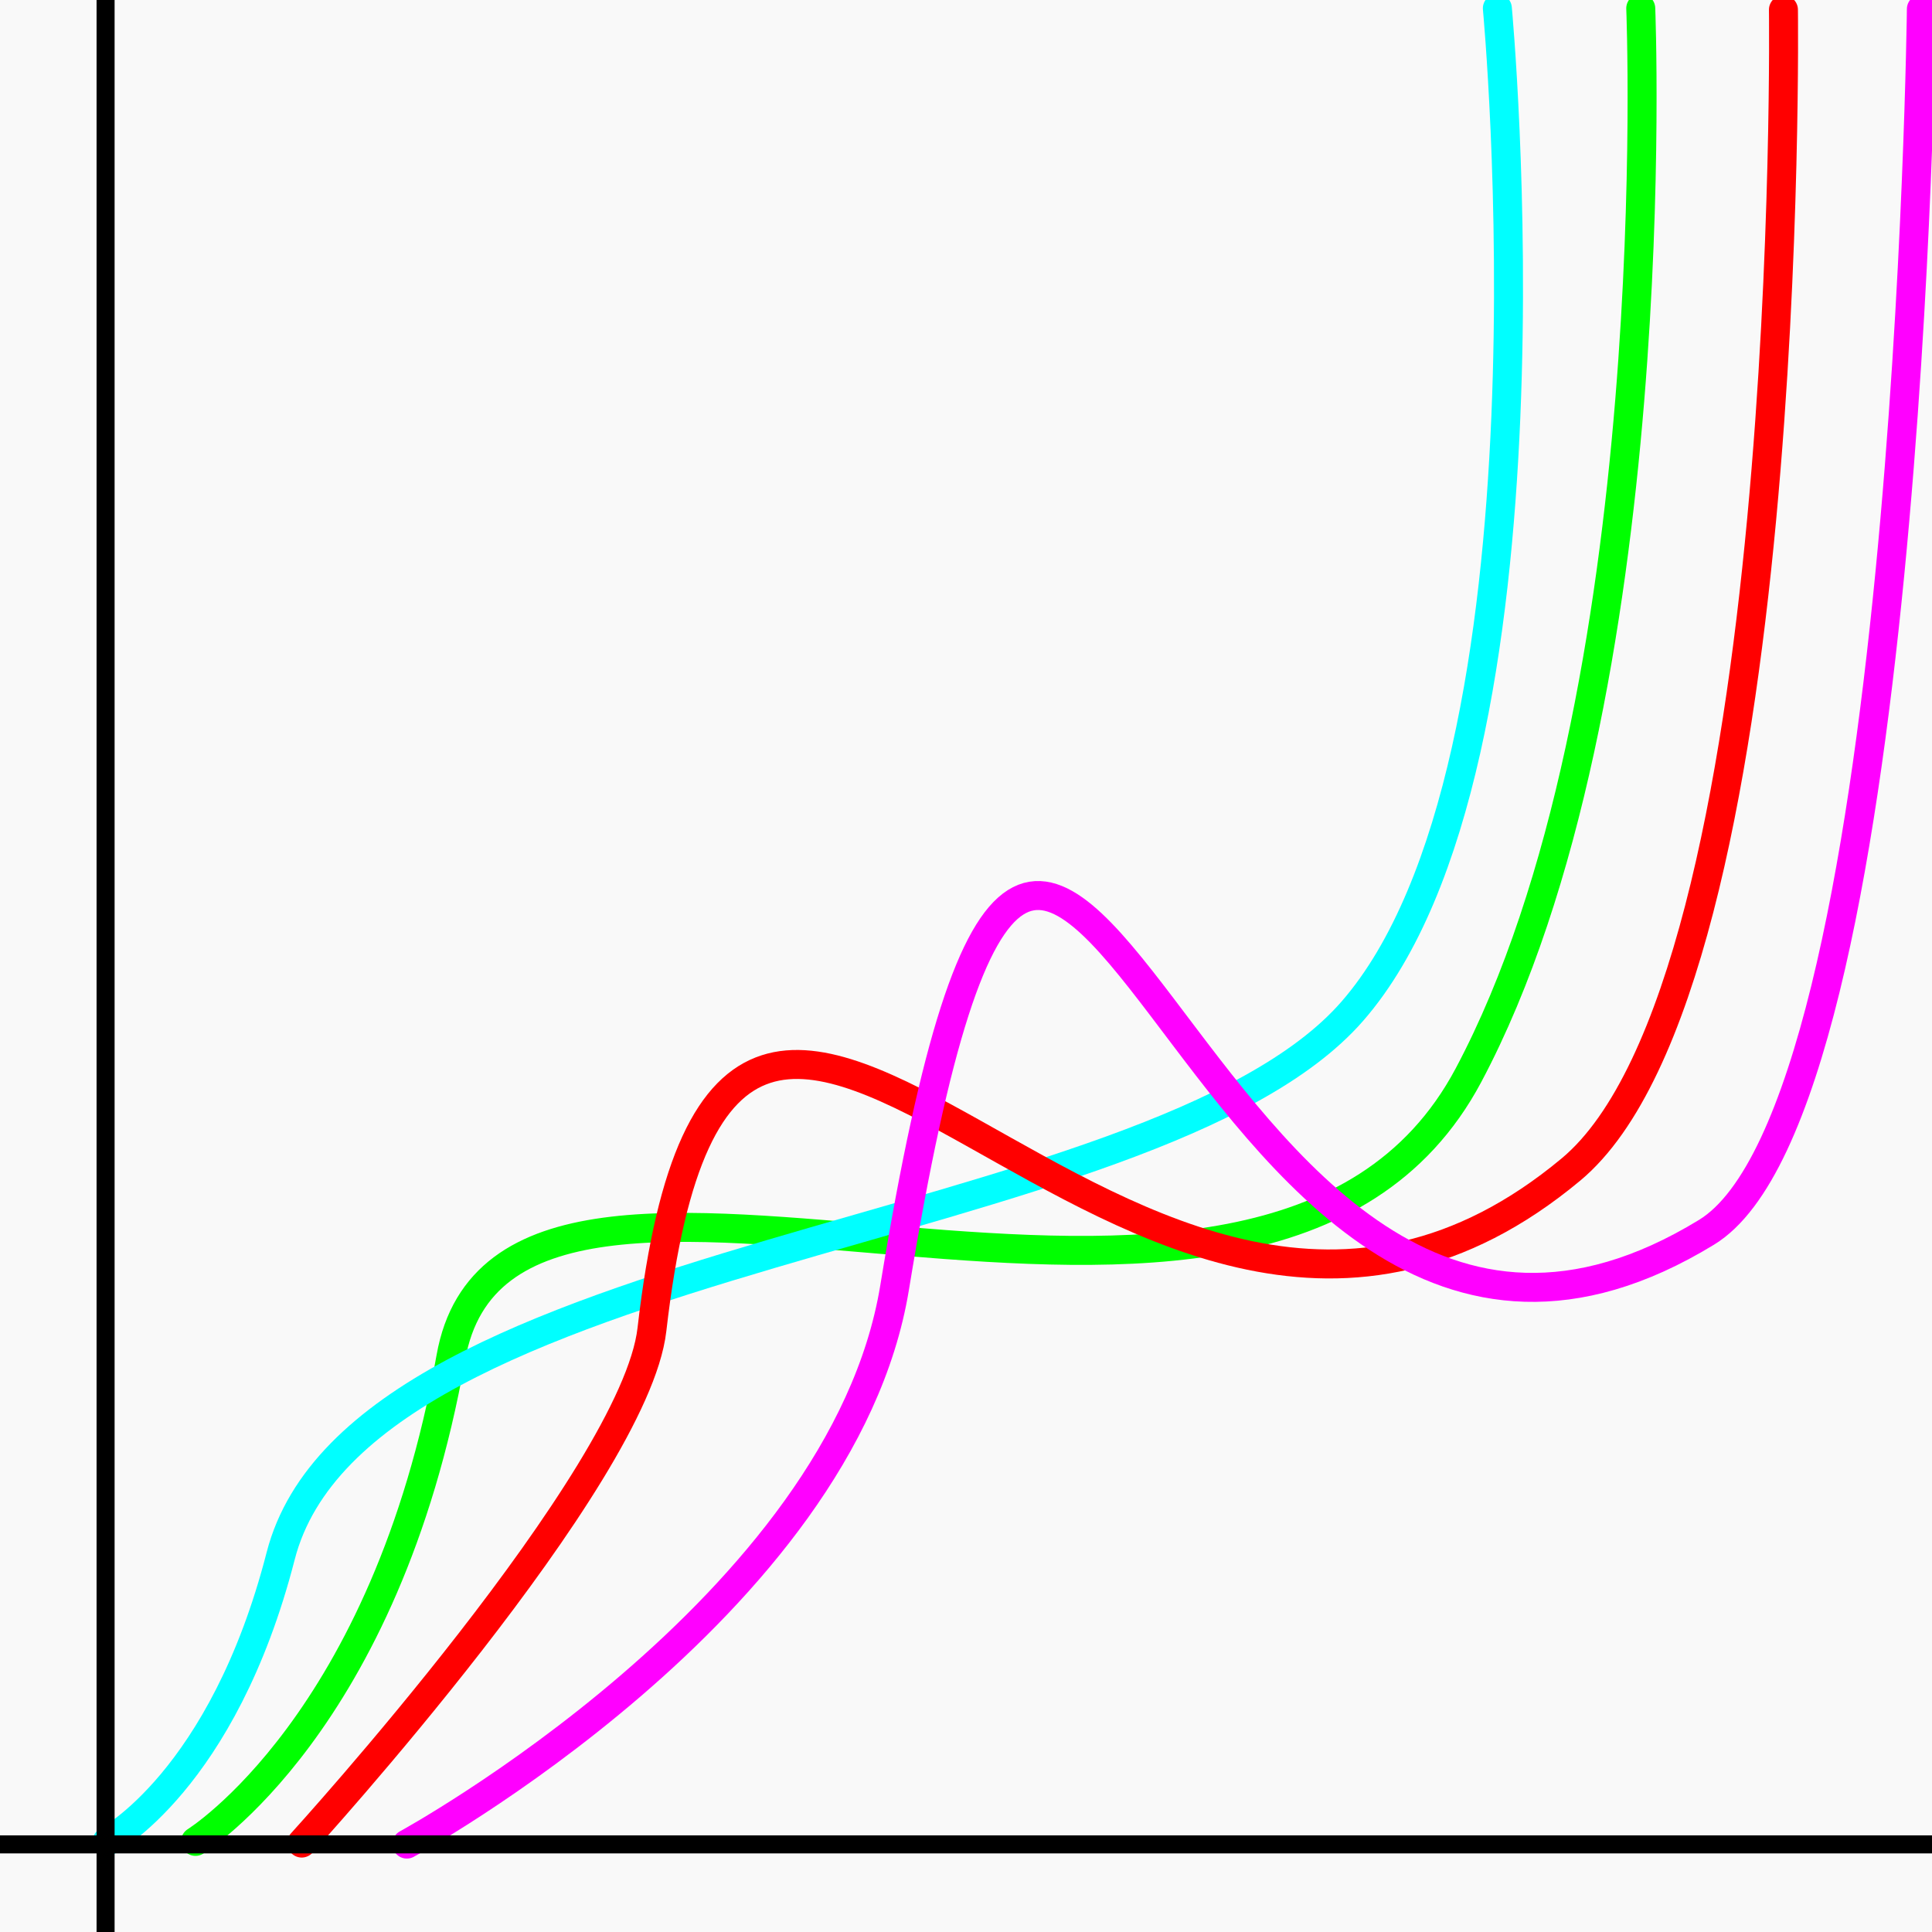
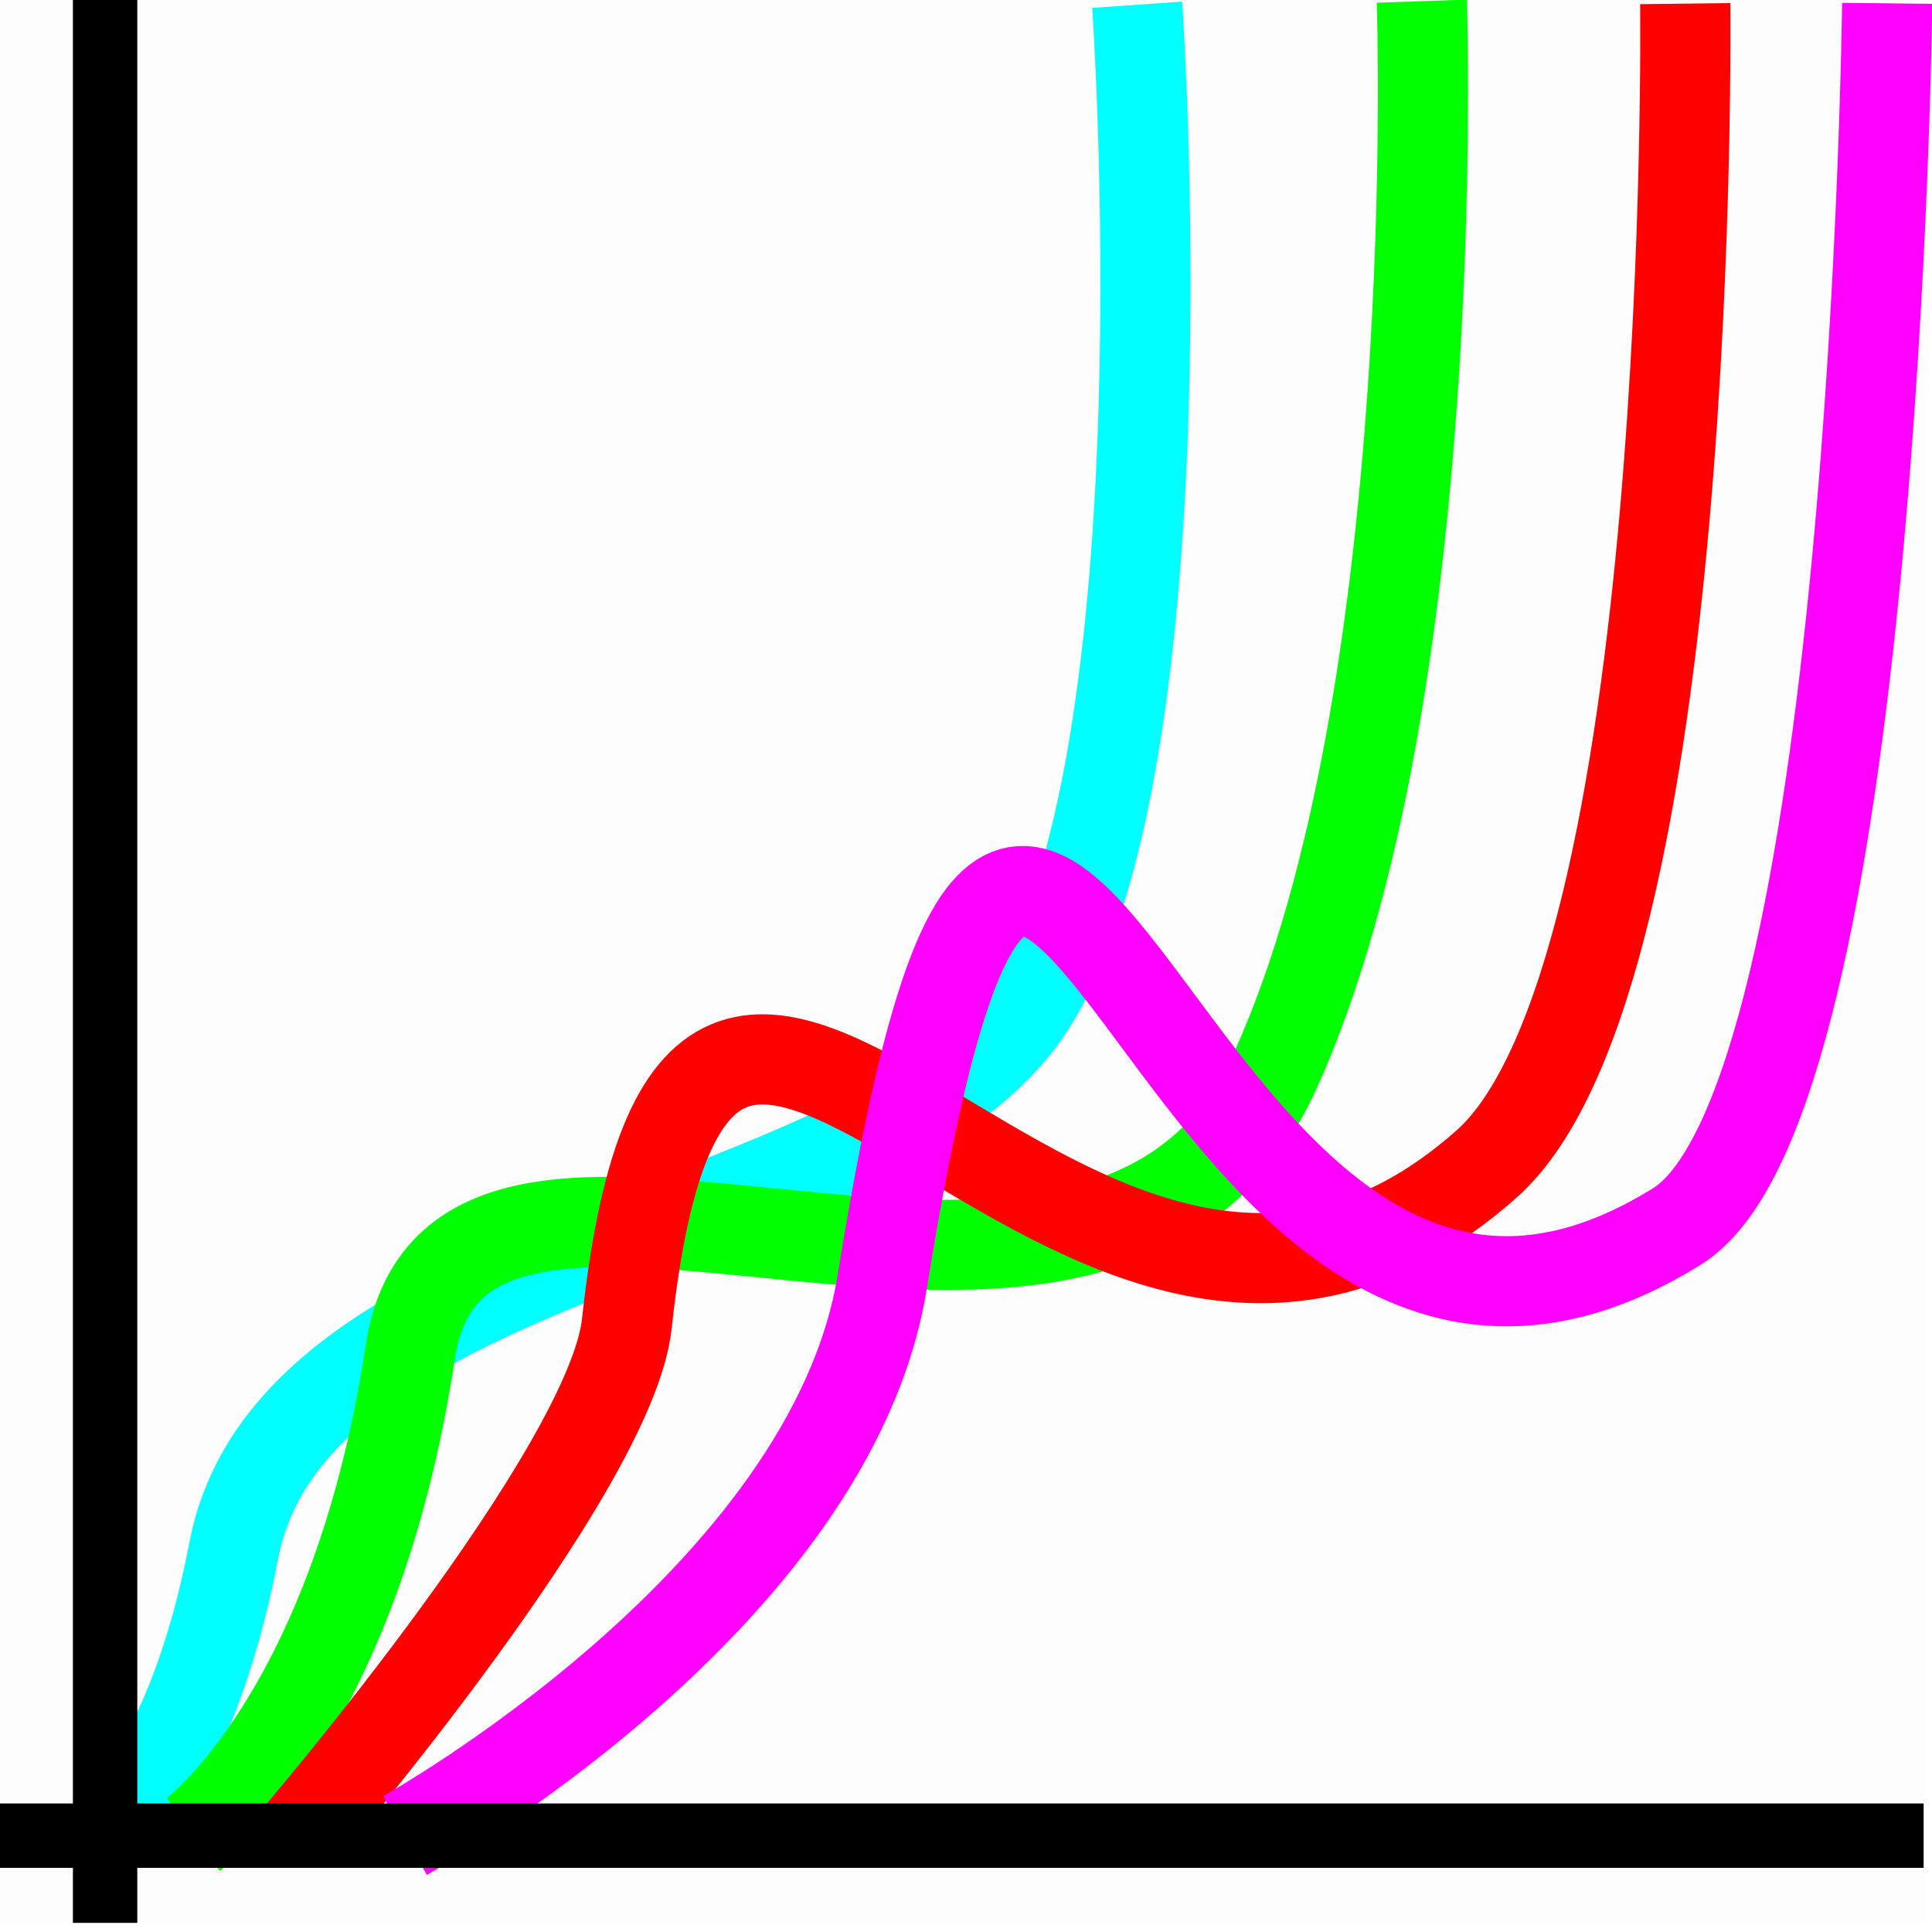
- <svg xmlns="http://www.w3.org/2000/svg" id="svg8" version="1.1" viewBox="0 0 200 200" height="200mm" width="200mm">
+ <svg xmlns="http://www.w3.org/2000/svg" id="svg8" version="1.1" viewBox="0 0 15 15" height="15mm" width="15mm">
  <defs id="defs2">
    <rect x="13.607" y="30.994" width="22.656" height="13.099" id="rect840" />
  </defs>
  <g id="layer1">
-     <rect style="fill:#f9f9f9;stroke-width:2.226;stroke-linejoin:round;stroke-dashoffset:37.795" id="rect9673" width="200" height="200" x="0" y="-1.7763568e-15" />
-     <path id="path1625" d="m 169.85,0.864 c 0,0 2.899,71.473 -17.837,110.449 -21.401,40.227 -99.408,-4.147 -105.34,29.21 -6.739,37.896 -26.433,50.098 -26.433,50.098" style="fill:none;stroke:#00ff00;stroke-width:3;stroke-linecap:round;stroke-linejoin:miter;stroke-miterlimit:4;stroke-dasharray:none;stroke-opacity:1" />
-     <path style="fill:none;stroke:#00ffff;stroke-width:3;stroke-linecap:round;stroke-linejoin:miter;stroke-miterlimit:4;stroke-dasharray:none;stroke-opacity:1" d="m 155.006,0.861 c 0,0 7.348,78.182 -15.019,103.827 -20.789,23.837 -102.694,24.357 -110.932,56.387 -5.989,23.285 -17.956,29.534 -17.956,29.534" id="path1625-2" />
-     <path style="fill:none;stroke:#ff0000;stroke-width:3;stroke-linecap:round;stroke-linejoin:miter;stroke-miterlimit:4;stroke-dasharray:none;stroke-opacity:1" d="m 184.621,1.009 c 0,0 1.323,100.627 -21.999,120.06 -46.206,38.501 -87.009,-54.041 -95.136,16.577 -1.761,15.305 -36.253,53.147 -36.253,53.147" id="path1625-9" />
-     <path id="path1625-9-4" d="m 198.901,0.935 c 0,0 -1.311,113.846 -22.24,126.63 -55.308,33.785 -67.052,-97.96 -84.054,5.737 -5.413,33.012 -50.492,57.596 -50.492,57.596" style="fill:none;stroke:#ff00ff;stroke-width:3;stroke-linecap:round;stroke-linejoin:miter;stroke-miterlimit:4;stroke-dasharray:none;stroke-opacity:1" />
-     <path style="fill:none;stroke:#000000;stroke-width:1.866;stroke-linecap:butt;stroke-linejoin:miter;stroke-miterlimit:4;stroke-dasharray:none;stroke-opacity:1" d="M 10.93,200 V 0" id="path878" />
-     <path id="path878-8" d="M 0,190.93 H 200" style="fill:none;stroke:#000000;stroke-width:1.866;stroke-linecap:butt;stroke-linejoin:miter;stroke-miterlimit:4;stroke-dasharray:none;stroke-opacity:1" />
+     <rect style="fill:#f9f9f9;stroke-width:0.523;stroke-linejoin:round;stroke-miterlimit:4;stroke-dasharray:none;stroke-dashoffset:37.795;fill-opacity:0.2" id="rect9673" width="14.935" height="14.932" x="0" y="-0.003" />
+     <path style="fill:none;stroke:#00ffff;stroke-width:0.7;stroke-linecap:butt;stroke-linejoin:miter;stroke-miterlimit:4;stroke-dasharray:none;stroke-opacity:1" d="m 8.829,0.037 c 0,0 0.409,5.857 -0.836,7.778 C 6.835,9.601 2.274,9.64 1.815,12.039 1.481,13.783 0.815,14.252 0.815,14.252" id="path1625-2" />
+     <path id="path1625" d="m 11.039,0.009 c 0,0 0.185,5.386 -1.137,8.301 C 8.537,11.318 3.564,7.999 3.186,10.494 2.756,13.329 1.501,14.242 1.501,14.242" style="fill:none;stroke:#00ff00;stroke-width:0.7;stroke-linecap:butt;stroke-linejoin:miter;stroke-miterlimit:4;stroke-dasharray:none;stroke-opacity:1" />
+     <path style="fill:none;stroke:#ff0000;stroke-width:0.7;stroke-linecap:butt;stroke-linejoin:miter;stroke-miterlimit:4;stroke-dasharray:none;stroke-opacity:1" d="m 13.084,0.028 c 0,0 0.093,7.558 -1.543,9.01 C 8.299,11.914 5.437,5 4.867,10.276 4.743,11.419 2.324,14.246 2.324,14.246" id="path1625-9" />
+     <path id="path1625-9-4" d="m 14.652,0.026 c 0,0 -0.096,8.541 -1.632,9.496 C 8.96,12.044 8.098,2.206 6.85,9.95 6.453,12.415 3.144,14.251 3.144,14.251" style="fill:none;stroke:#ff00ff;stroke-width:0.7;stroke-linecap:butt;stroke-linejoin:miter;stroke-miterlimit:4;stroke-dasharray:none;stroke-opacity:1" />
+     <path style="fill:none;stroke:#000000;stroke-width:0.5;stroke-linecap:butt;stroke-linejoin:miter;stroke-miterlimit:4;stroke-dasharray:none;stroke-opacity:1" d="M 0.816,14.929 V -0.003" id="path878" />
+     <path id="path878-8" d="M 0,14.252 H 14.935" style="fill:none;stroke:#000000;stroke-width:0.5;stroke-linecap:butt;stroke-linejoin:miter;stroke-miterlimit:4;stroke-dasharray:none;stroke-opacity:1" />
  </g>
</svg>
